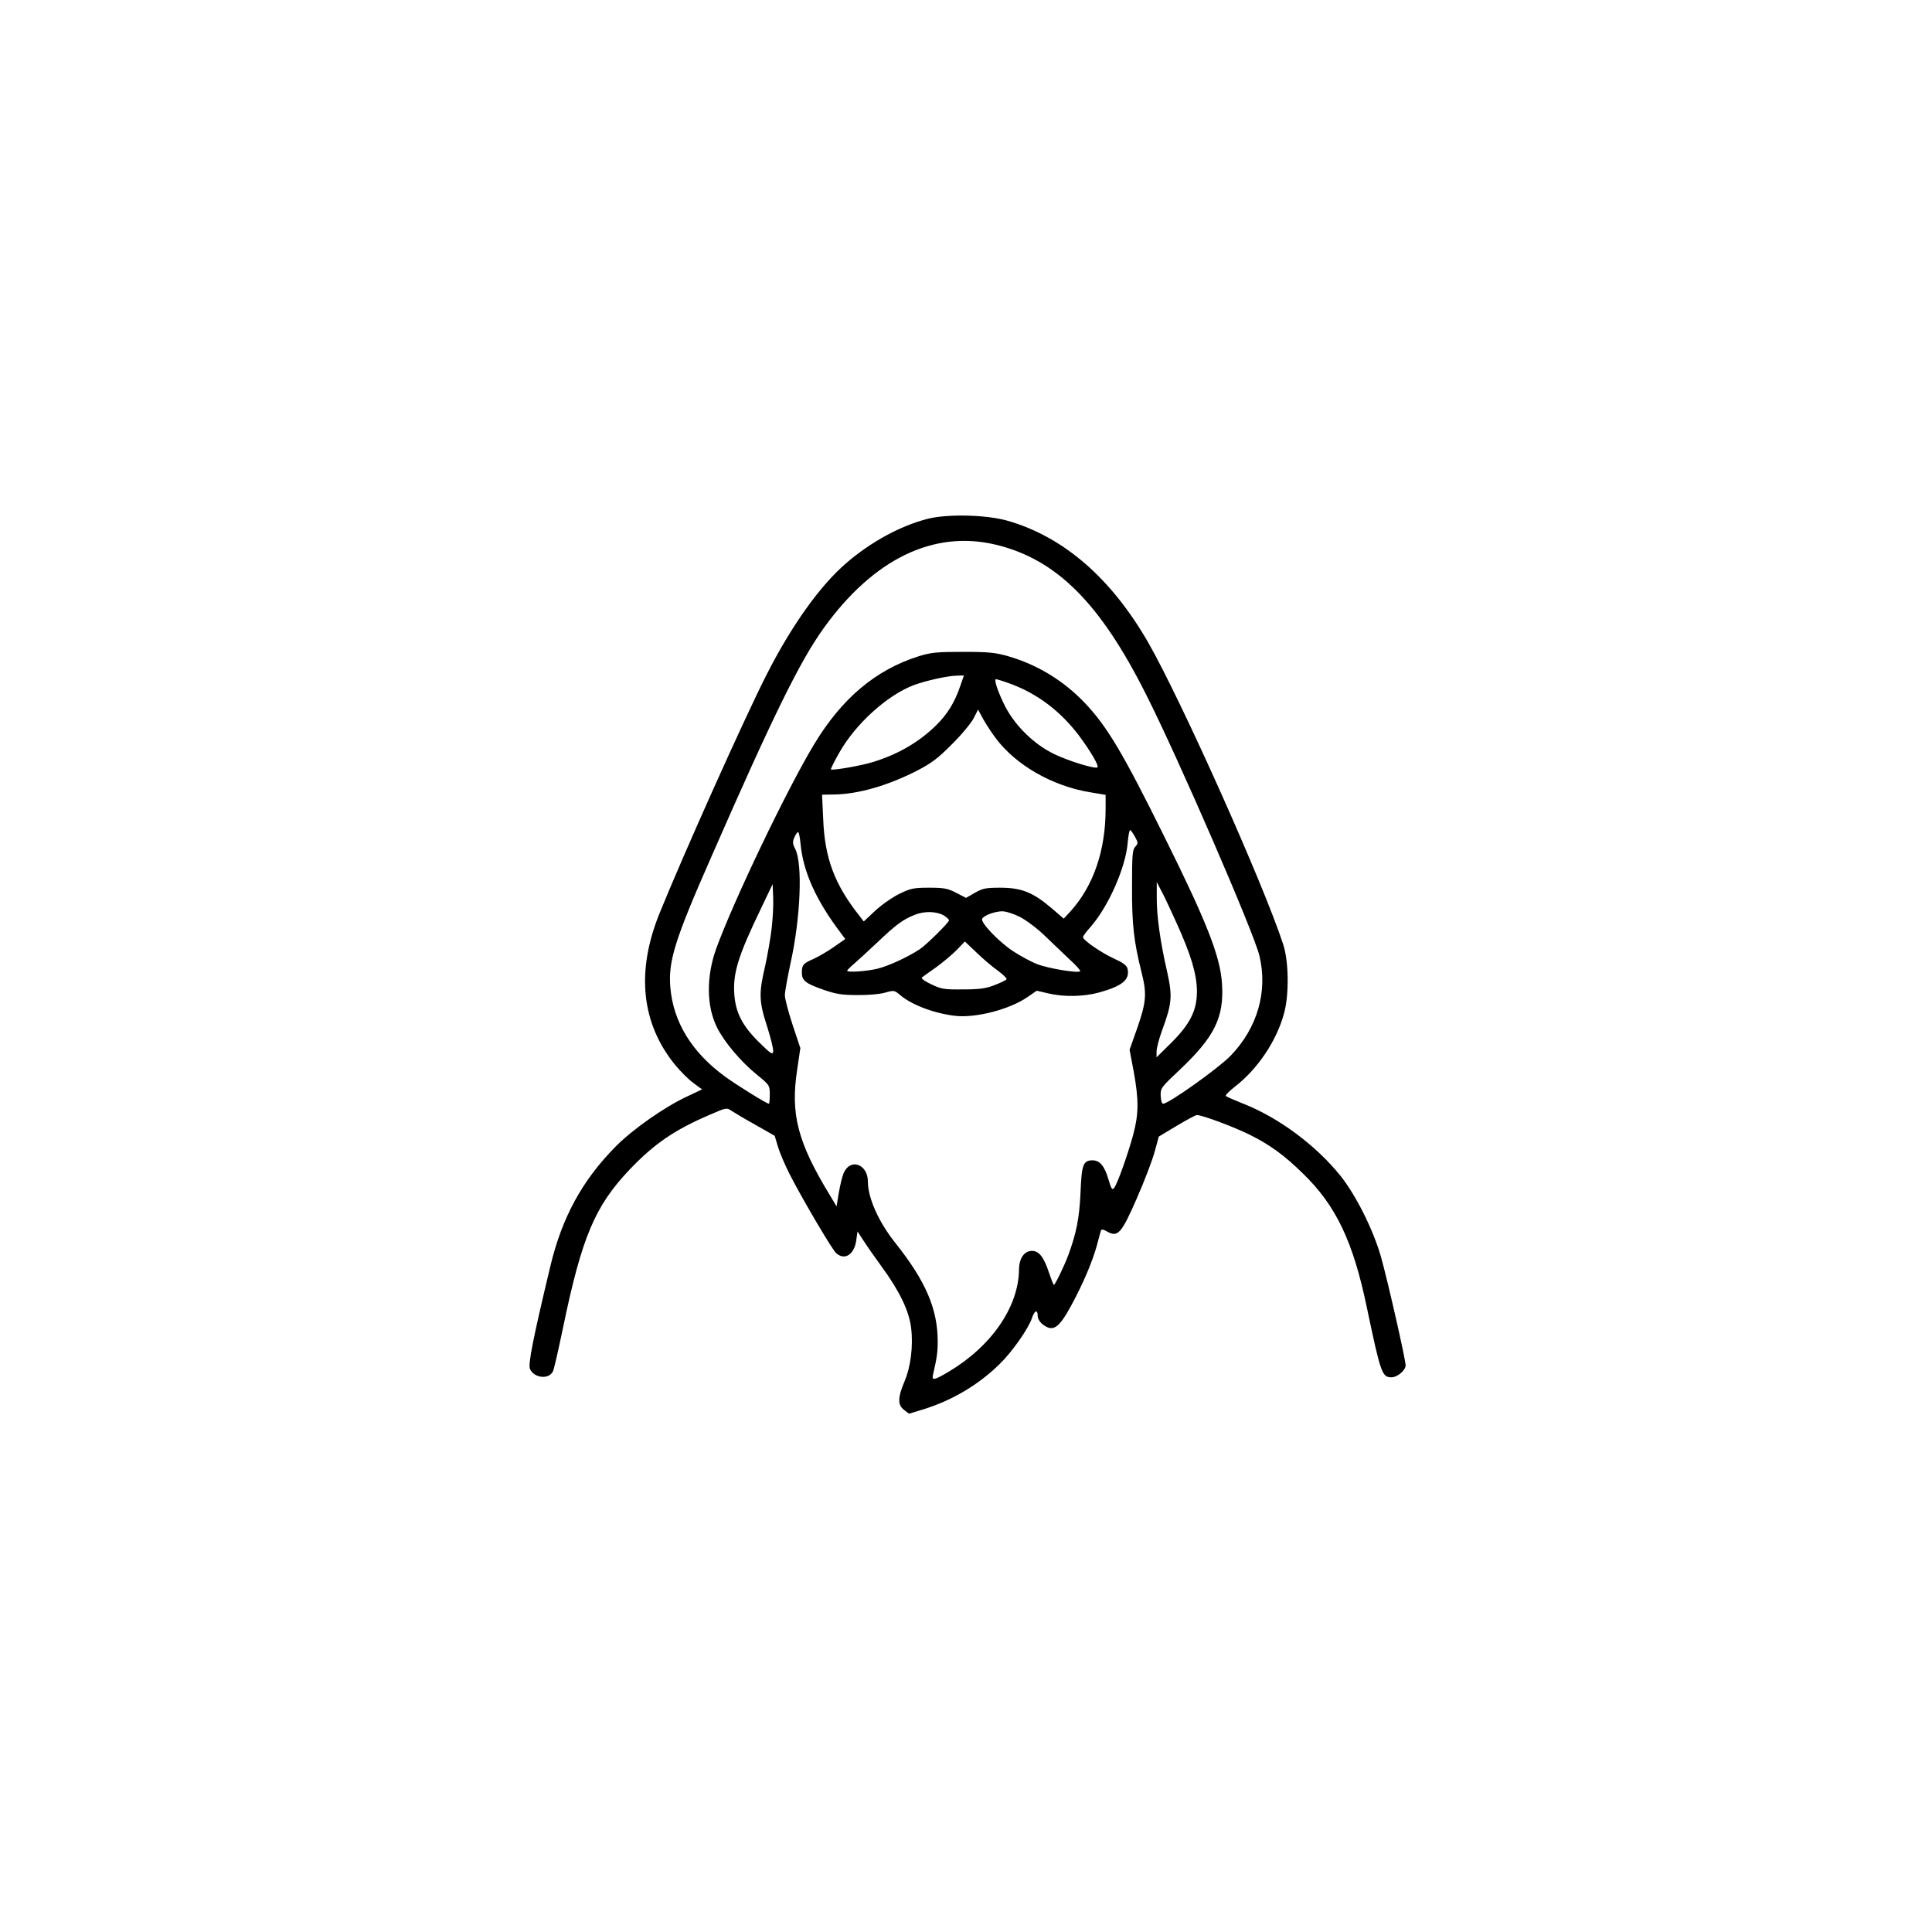
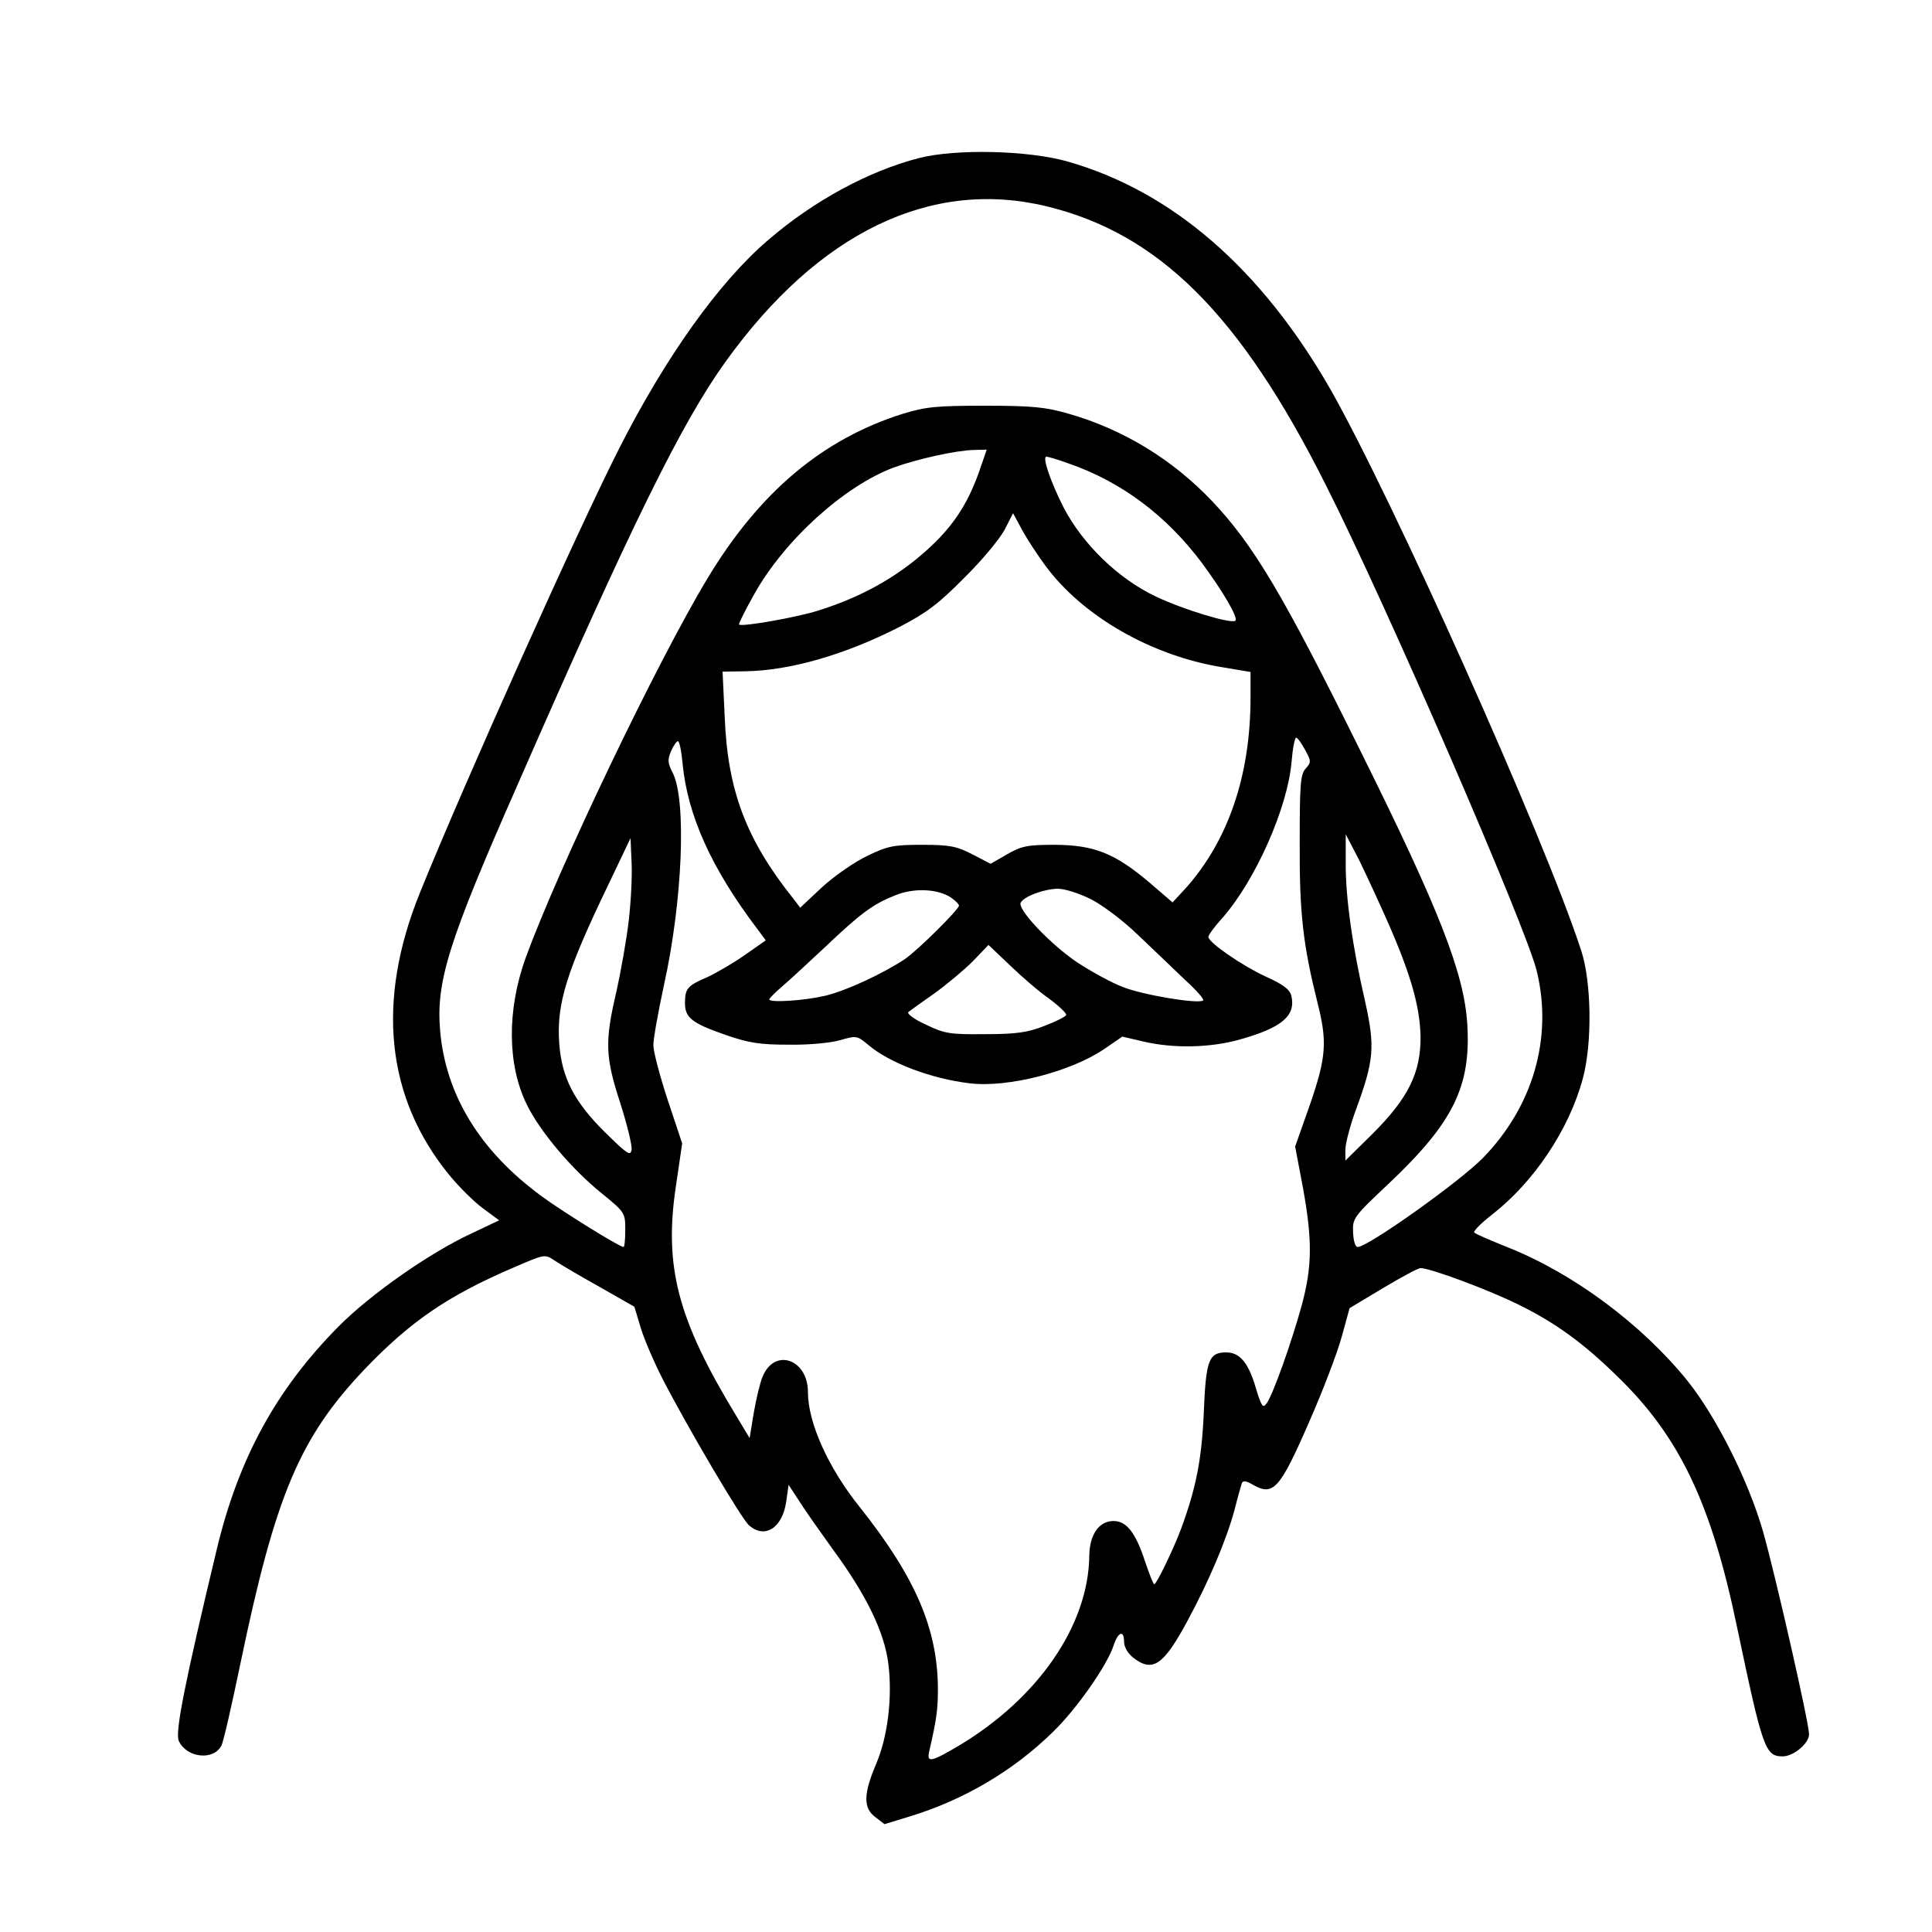
- <svg xmlns="http://www.w3.org/2000/svg" version="1.0" width="1024pt" height="1024pt" viewBox="0 0 1024 1024" preserveAspectRatio="xMidYMid meet">
+ <svg xmlns="http://www.w3.org/2000/svg" version="1.0" width="1024pt" height="1024pt" viewBox="230 230 550 550" preserveAspectRatio="xMidYMid meet">
  <g transform="translate(0,1024) scale(0.1,-0.1)" fill="currentColor" stroke="none">
    <path d="M4916 7490 c-143 -37 -299 -121 -430 -234 -139 -119 -291 -332 -423 -592 -117 -230 -439 -948 -567 -1264 -126 -310 -97 -585 83 -805 27 -33 70 -76 96 -95 l46 -34 -78 -37 c-119 -55 -288 -173 -380 -266 -177 -179 -284 -375 -346 -634 -92 -384 -119 -521 -108 -545 22 -48 98 -57 121 -14 6 10 30 117 55 237 99 476 168 640 352 834 131 137 237 210 426 291 88 38 88 38 115 20 15 -10 72 -44 128 -75 l100 -57 18 -60 c10 -33 38 -98 62 -145 71 -138 225 -399 246 -417 45 -40 95 -8 106 66 l7 49 32 -49 c17 -27 61 -89 97 -139 93 -127 144 -232 155 -322 12 -96 -2 -208 -35 -285 -36 -85 -37 -125 -2 -151 l26 -20 72 22 c154 47 295 130 408 241 67 65 153 188 172 245 13 40 30 46 30 11 0 -15 11 -33 26 -45 55 -43 86 -22 153 102 63 116 112 233 135 317 9 36 19 71 21 77 3 9 12 8 34 -5 56 -31 75 -10 157 178 40 91 82 201 94 246 l22 80 95 57 c52 31 100 57 107 57 28 0 197 -63 281 -105 105 -52 183 -109 279 -203 177 -171 268 -362 341 -714 73 -347 80 -368 130 -368 31 0 75 37 75 63 0 32 -96 454 -131 577 -41 143 -132 325 -215 429 -130 161 -326 307 -514 381 -47 19 -89 37 -93 41 -4 3 18 26 49 50 120 93 221 243 260 389 27 99 25 275 -5 365 -105 322 -539 1291 -716 1601 -196 340 -448 559 -745 644 -112 32 -318 37 -424 10z m362 -137 c320 -77 552 -307 796 -793 173 -342 572 -1263 601 -1385 46 -190 -11 -385 -153 -531 -65 -67 -328 -254 -357 -254 -7 0 -12 18 -13 41 -2 41 1 45 102 140 184 174 234 277 223 454 -9 145 -80 326 -303 775 -222 449 -305 588 -423 713 -113 119 -252 204 -408 249 -66 19 -103 23 -238 23 -140 0 -169 -3 -235 -23 -228 -72 -407 -222 -555 -467 -145 -240 -427 -830 -519 -1083 -53 -148 -52 -304 4 -417 37 -76 128 -184 214 -253 65 -53 66 -55 66 -103 0 -27 -2 -49 -5 -49 -11 0 -176 102 -235 146 -174 128 -271 287 -287 469 -12 141 23 253 220 700 324 740 467 1031 593 1206 264 367 583 521 912 442z m-188 -748 c-30 -88 -68 -150 -129 -210 -89 -87 -197 -151 -331 -193 -63 -20 -218 -47 -226 -40 -2 2 18 42 44 88 86 153 255 306 396 359 66 24 178 49 228 50 l37 1 -19 -55z m251 16 c151 -52 279 -148 381 -284 61 -83 103 -155 95 -164 -11 -10 -147 31 -227 69 -107 51 -207 148 -262 253 -37 73 -62 145 -49 145 4 0 32 -8 62 -19z m-66 -290 c106 -145 304 -259 508 -291 l77 -13 0 -73 c0 -222 -64 -408 -185 -543 l-37 -40 -65 56 c-99 84 -158 107 -268 108 -80 0 -96 -3 -138 -27 l-47 -27 -52 27 c-45 23 -64 27 -143 27 -80 0 -97 -3 -155 -31 -36 -17 -94 -57 -129 -89 l-63 -59 -19 25 c-135 169 -188 309 -196 520 l-6 127 65 1 c127 2 284 47 440 127 75 39 110 65 183 139 50 49 101 111 115 137 l24 47 27 -50 c15 -27 44 -71 64 -98z m740 -525 c18 -33 18 -36 2 -54 -15 -16 -17 -44 -17 -213 -1 -200 10 -290 50 -451 29 -113 26 -157 -21 -293 l-42 -119 22 -116 c27 -149 27 -224 -3 -335 -29 -106 -82 -255 -100 -280 -11 -15 -15 -9 -31 44 -21 72 -46 101 -84 101 -50 0 -58 -22 -64 -170 -6 -136 -22 -216 -65 -333 -23 -61 -70 -157 -76 -157 -3 0 -14 29 -26 64 -27 83 -53 116 -90 116 -41 0 -68 -38 -69 -98 -2 -199 -146 -407 -372 -542 -78 -46 -91 -49 -84 -17 21 91 25 120 25 177 0 172 -64 320 -222 519 -90 112 -148 241 -148 328 0 94 -95 127 -129 44 -7 -16 -18 -62 -25 -102 l-12 -73 -36 60 c-170 279 -209 429 -173 663 l17 116 -41 123 c-22 67 -41 138 -41 157 0 19 14 95 30 170 53 238 65 527 25 605 -14 27 -15 37 -5 61 7 16 16 29 20 29 4 0 10 -28 13 -62 14 -149 82 -300 214 -474 l23 -31 -60 -42 c-33 -23 -81 -51 -107 -63 -56 -24 -63 -32 -63 -74 0 -41 20 -57 115 -90 66 -23 98 -28 180 -28 57 -1 120 5 147 13 46 13 48 13 79 -13 61 -52 180 -97 290 -110 108 -13 288 33 383 98 l51 35 60 -14 c85 -20 188 -18 272 5 122 34 163 68 149 126 -5 18 -24 32 -73 54 -67 31 -163 97 -163 113 0 5 18 30 41 55 94 108 185 313 196 445 3 37 9 67 13 67 4 0 15 -16 25 -34z m221 -458 c77 -170 106 -268 108 -358 1 -104 -35 -177 -139 -280 l-75 -74 0 31 c0 17 13 67 29 111 53 144 56 181 27 312 -36 155 -56 298 -55 395 l0 80 26 -50 c15 -27 50 -103 79 -167z m-2146 -28 c-6 -52 -22 -143 -35 -202 -34 -144 -32 -187 11 -319 19 -60 34 -120 32 -132 -3 -19 -12 -13 -76 50 -87 86 -123 155 -130 253 -8 112 20 203 141 454 l62 130 3 -70 c2 -38 -2 -112 -8 -164z m917 65 c13 -9 23 -19 23 -23 0 -11 -119 -129 -155 -153 -62 -41 -167 -90 -227 -104 -61 -14 -158 -20 -158 -10 0 3 17 20 38 38 20 17 75 68 122 112 100 95 135 121 198 146 53 22 121 19 159 -6z m399 -5 c33 -17 92 -61 134 -102 42 -40 102 -97 133 -127 32 -29 56 -56 52 -59 -11 -11 -170 15 -228 38 -32 12 -90 44 -130 70 -77 52 -173 153 -161 171 11 18 66 38 105 39 20 0 61 -13 95 -30z m-118 -284 c28 -21 50 -42 47 -46 -3 -5 -31 -19 -63 -31 -46 -18 -78 -23 -167 -23 -100 -1 -115 1 -169 27 -33 15 -55 31 -50 36 5 4 38 28 74 53 36 26 85 67 110 92 l44 46 61 -58 c33 -32 84 -76 113 -96z" />
  </g>
</svg>
